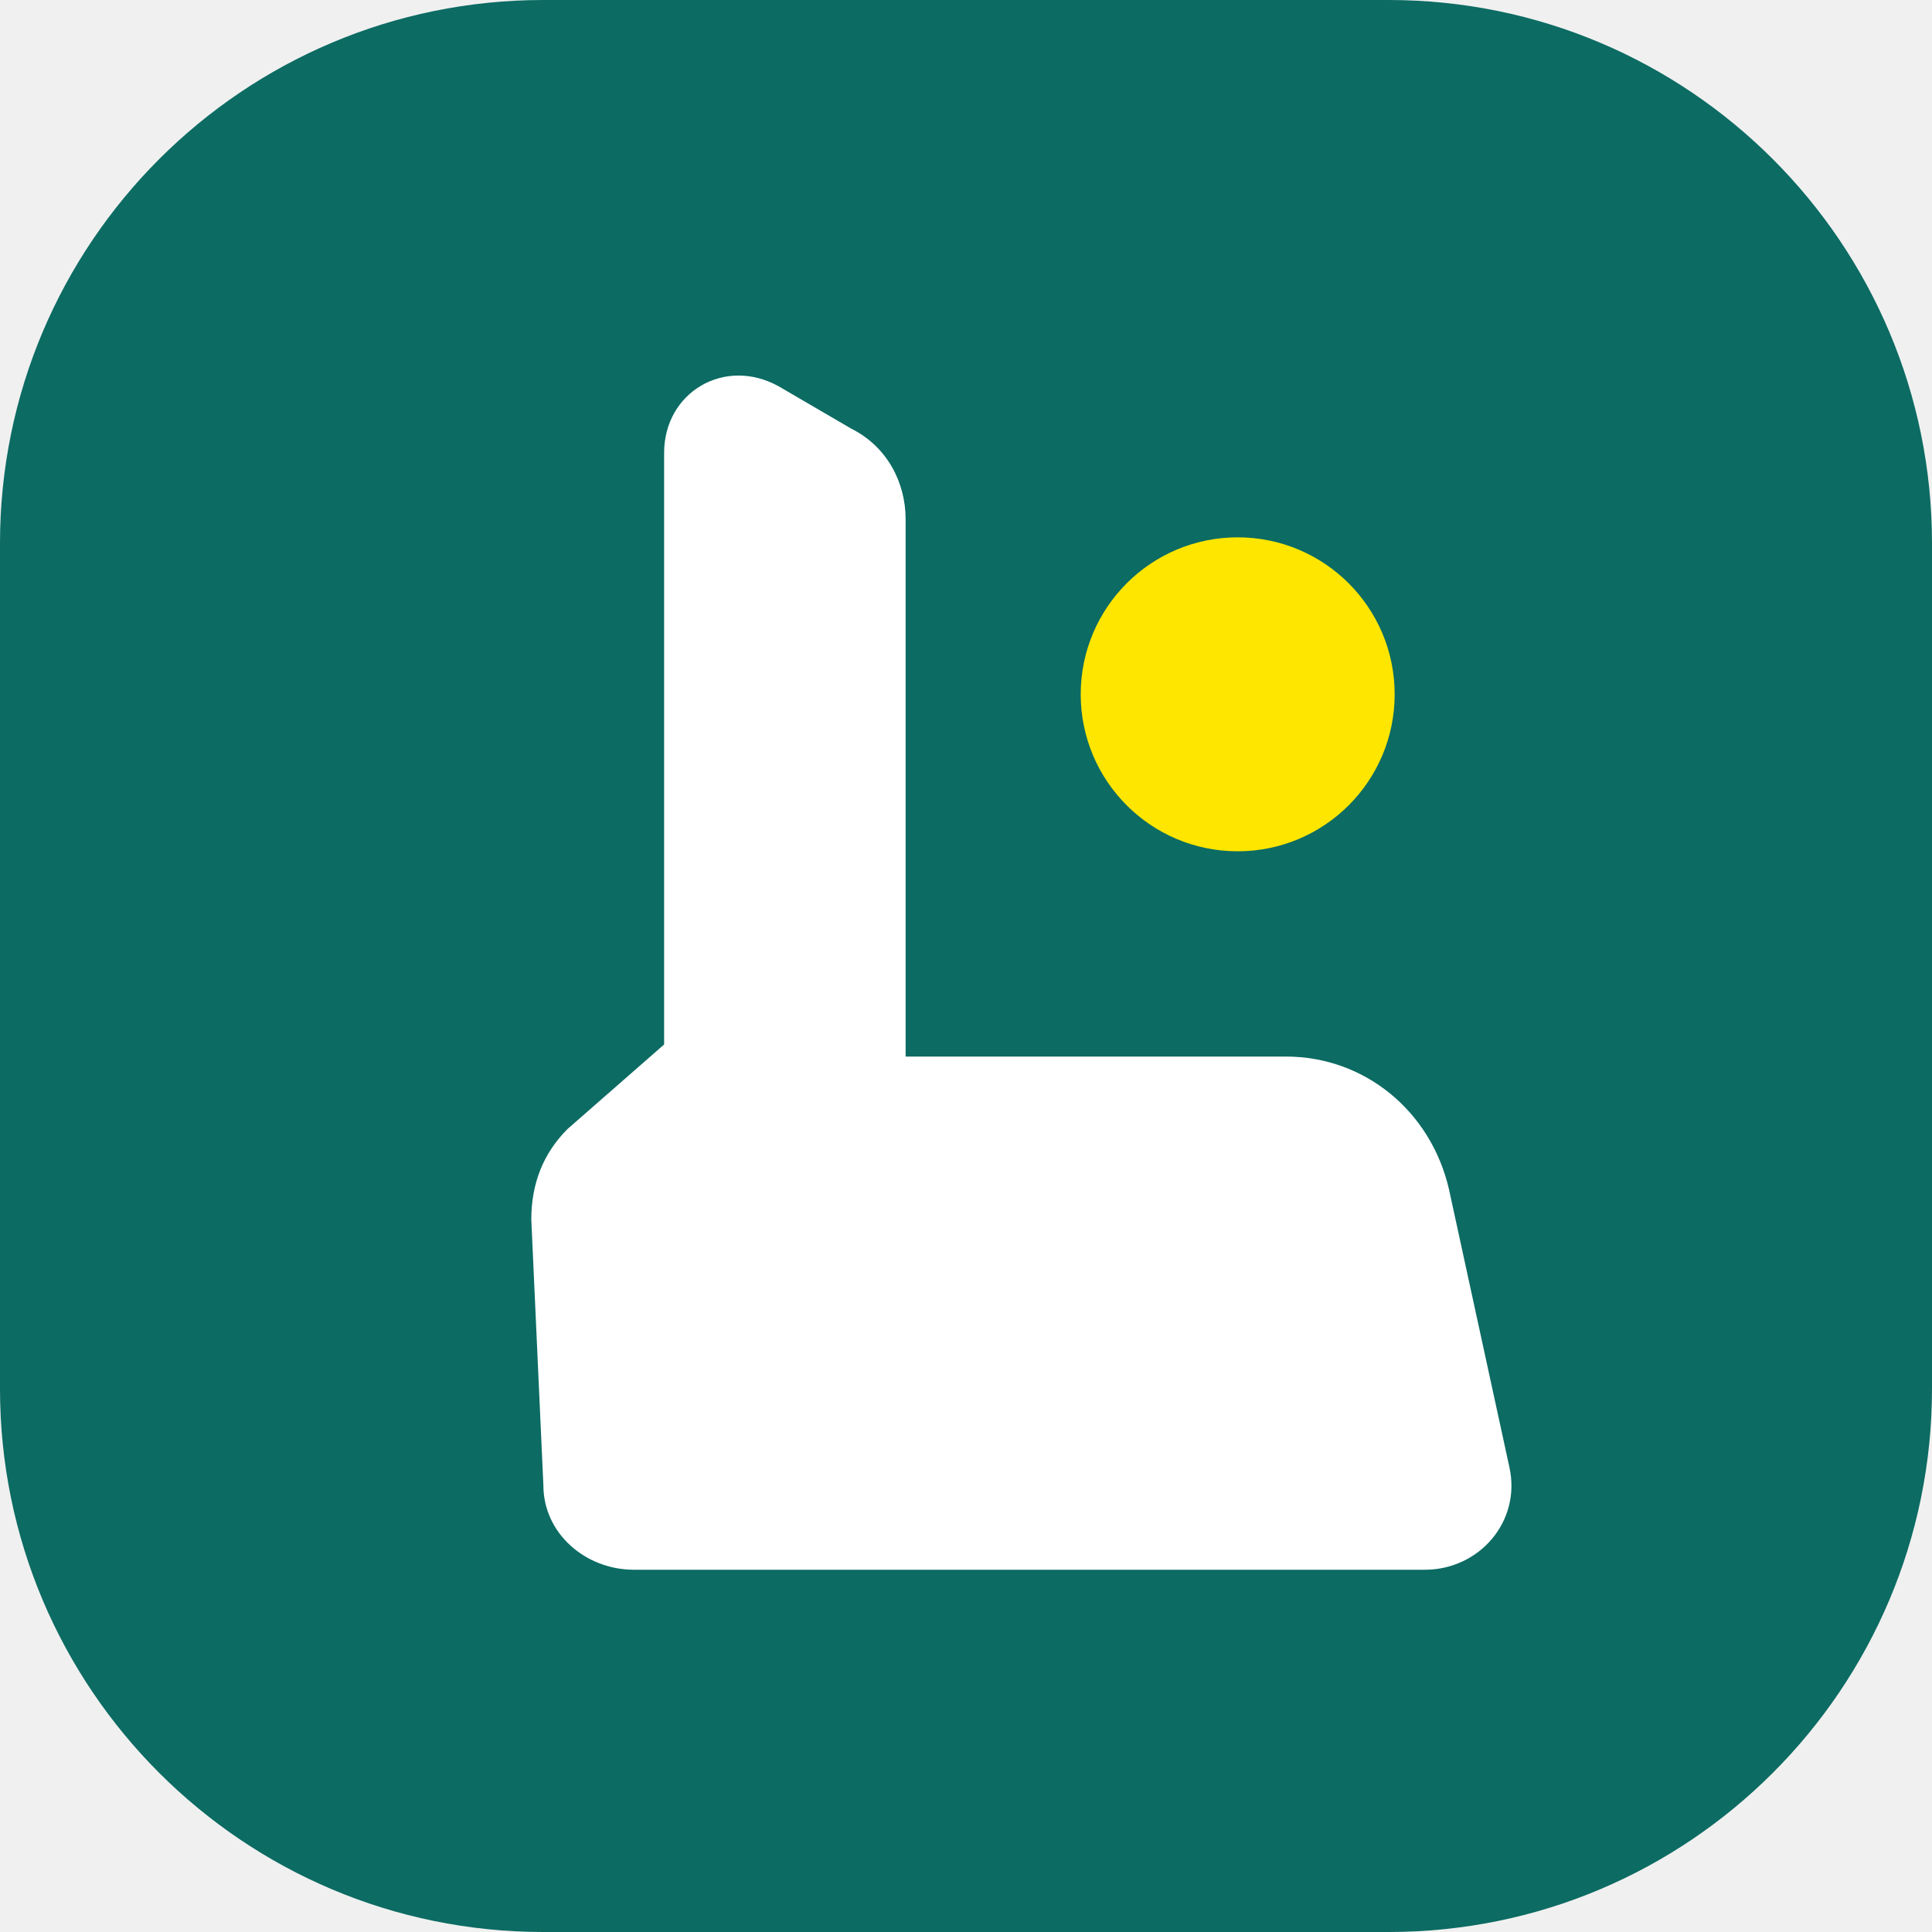
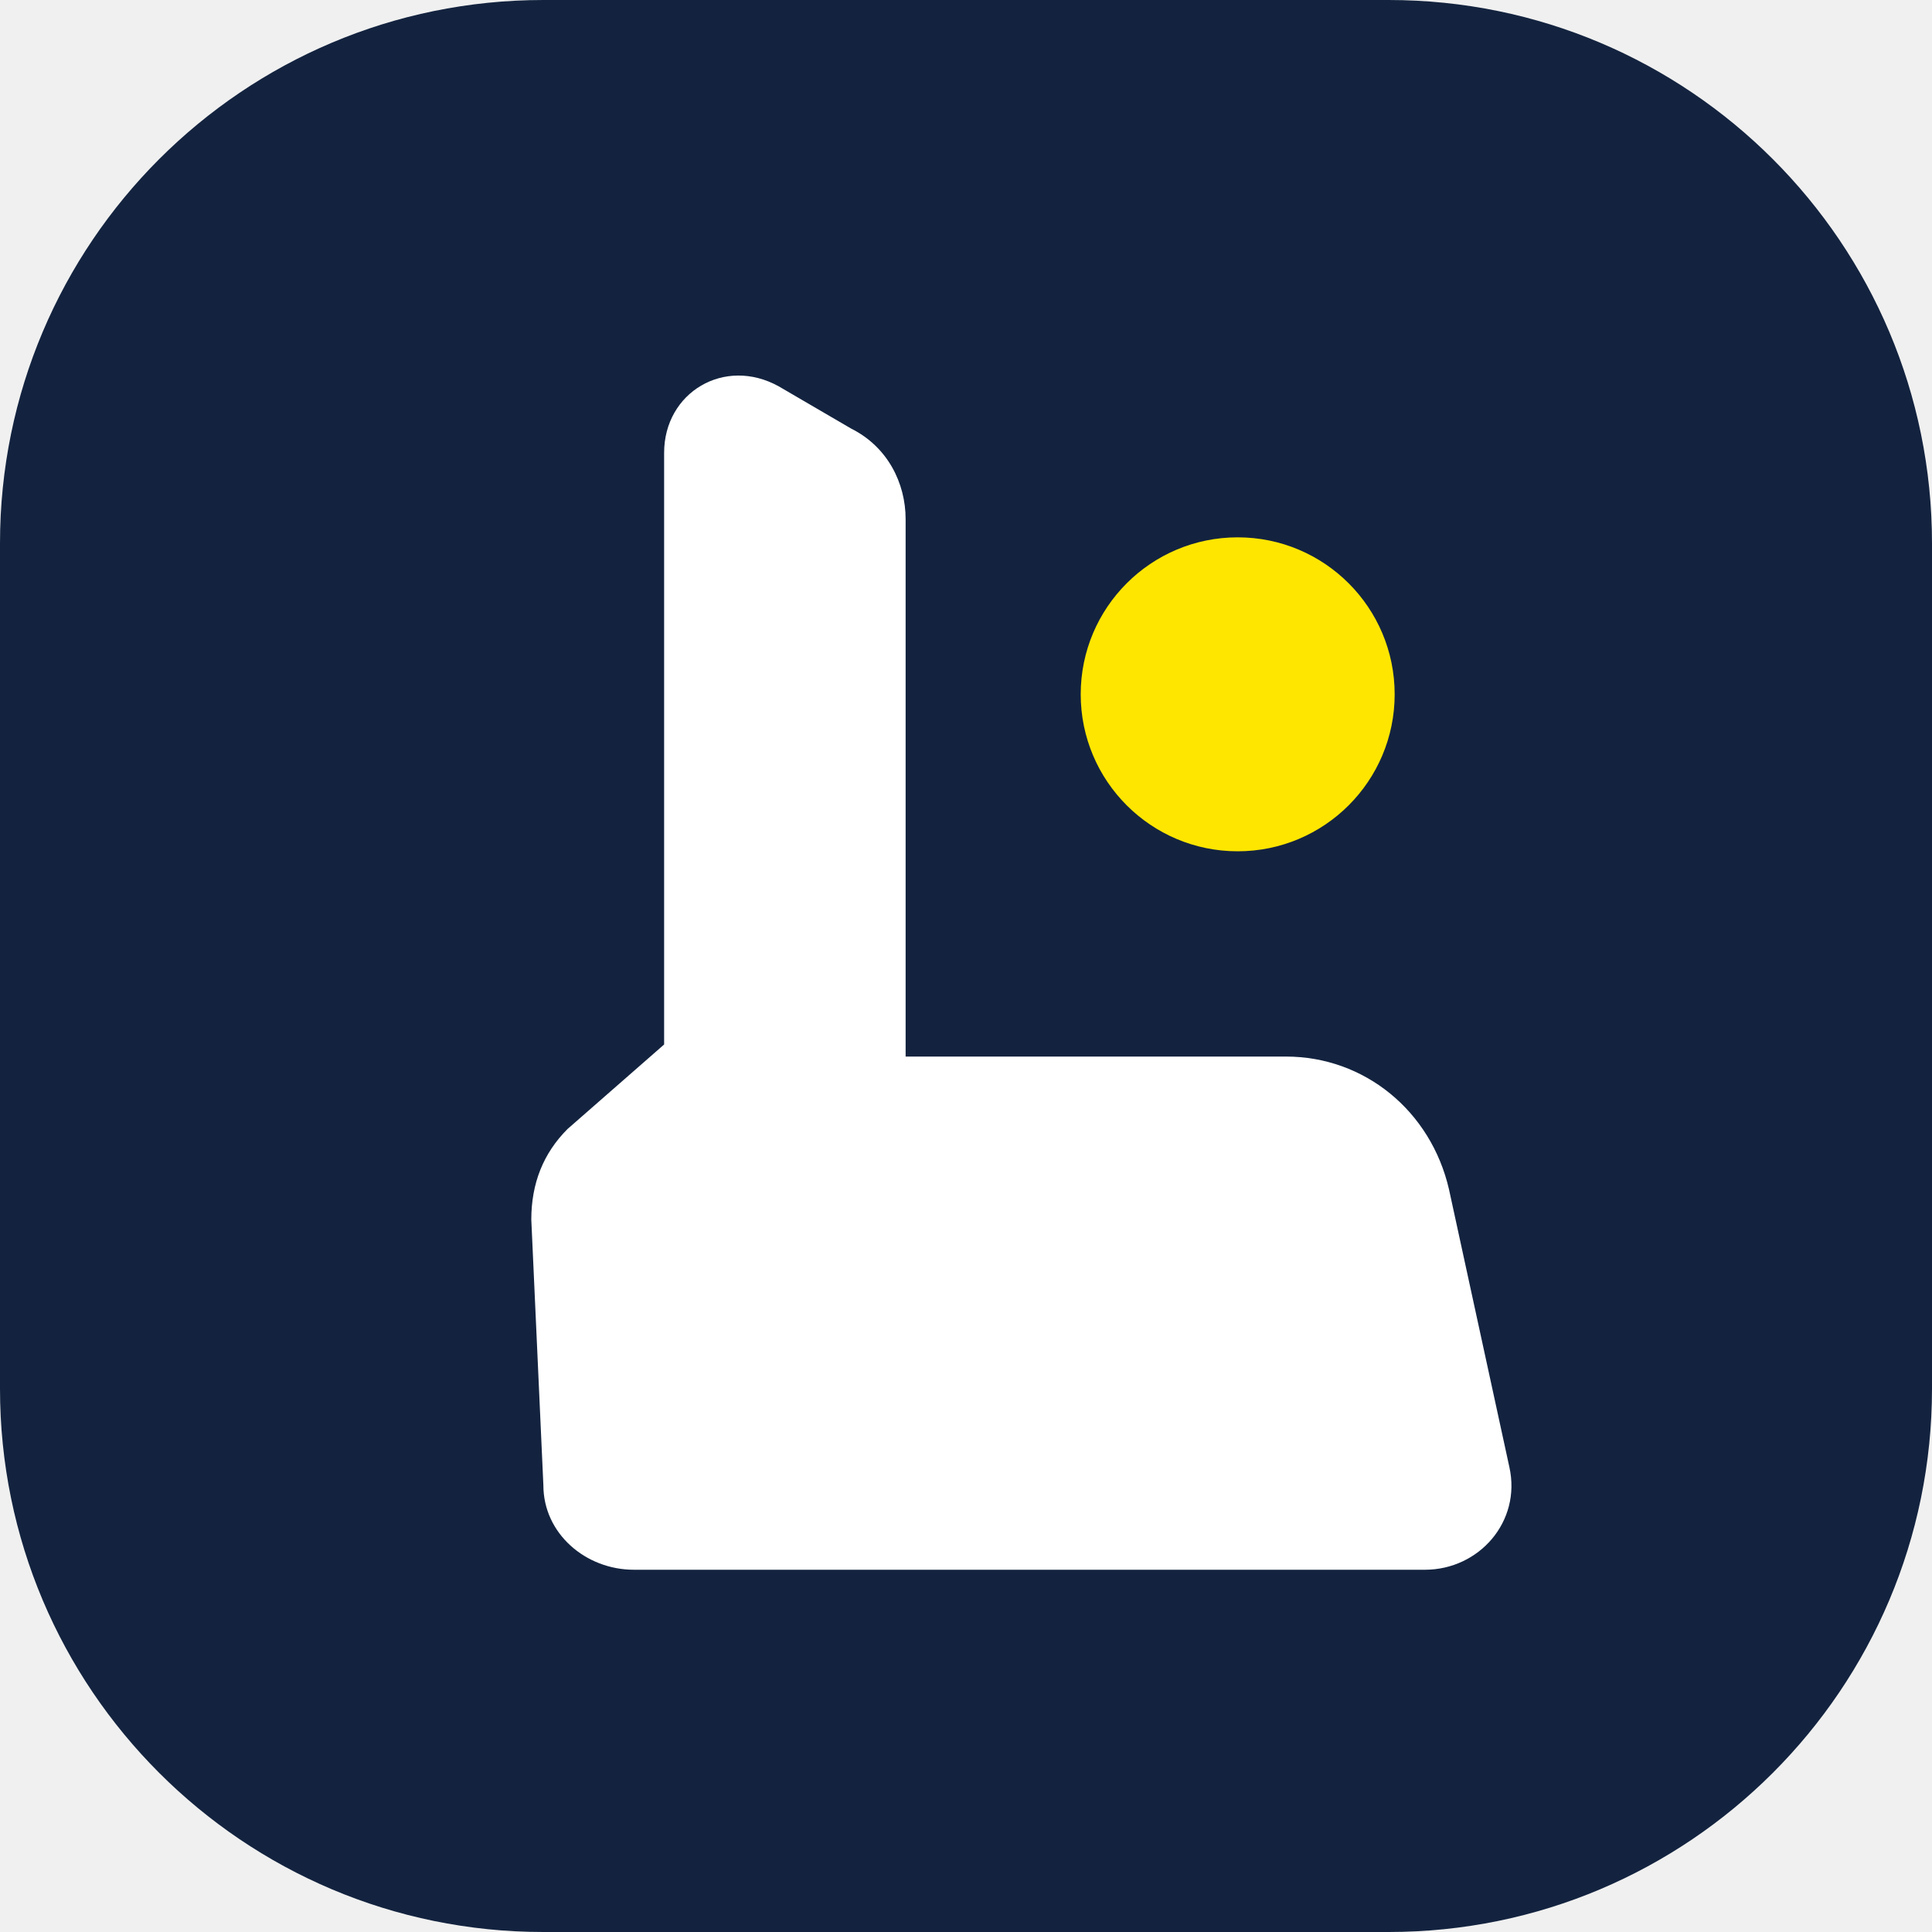
<svg xmlns="http://www.w3.org/2000/svg" viewBox="0 0 32 32">
-   <rect width="32" height="32" rx="9" fill="#0c6b63" />
+   <rect width="32" height="32" rx="9" fill="#13233f" />
  <path d="M11 7.5c0-1 1-1.6 1.9-1.1l1.2.7c.6.3.9.9.9 1.5v8.9h6.3c1.3 0 2.4.9 2.7 2.2l1 4.6c.2.9-.5 1.7-1.4 1.7H10.5c-.8 0-1.5-.6-1.5-1.4l-.2-4.4c0-.6.2-1.1.6-1.5l1.6-1.4V7.5z" fill="#fff" />
  <circle cx="20.5" cy="11.5" r="2.6" fill="#ffe600" />
</svg>
